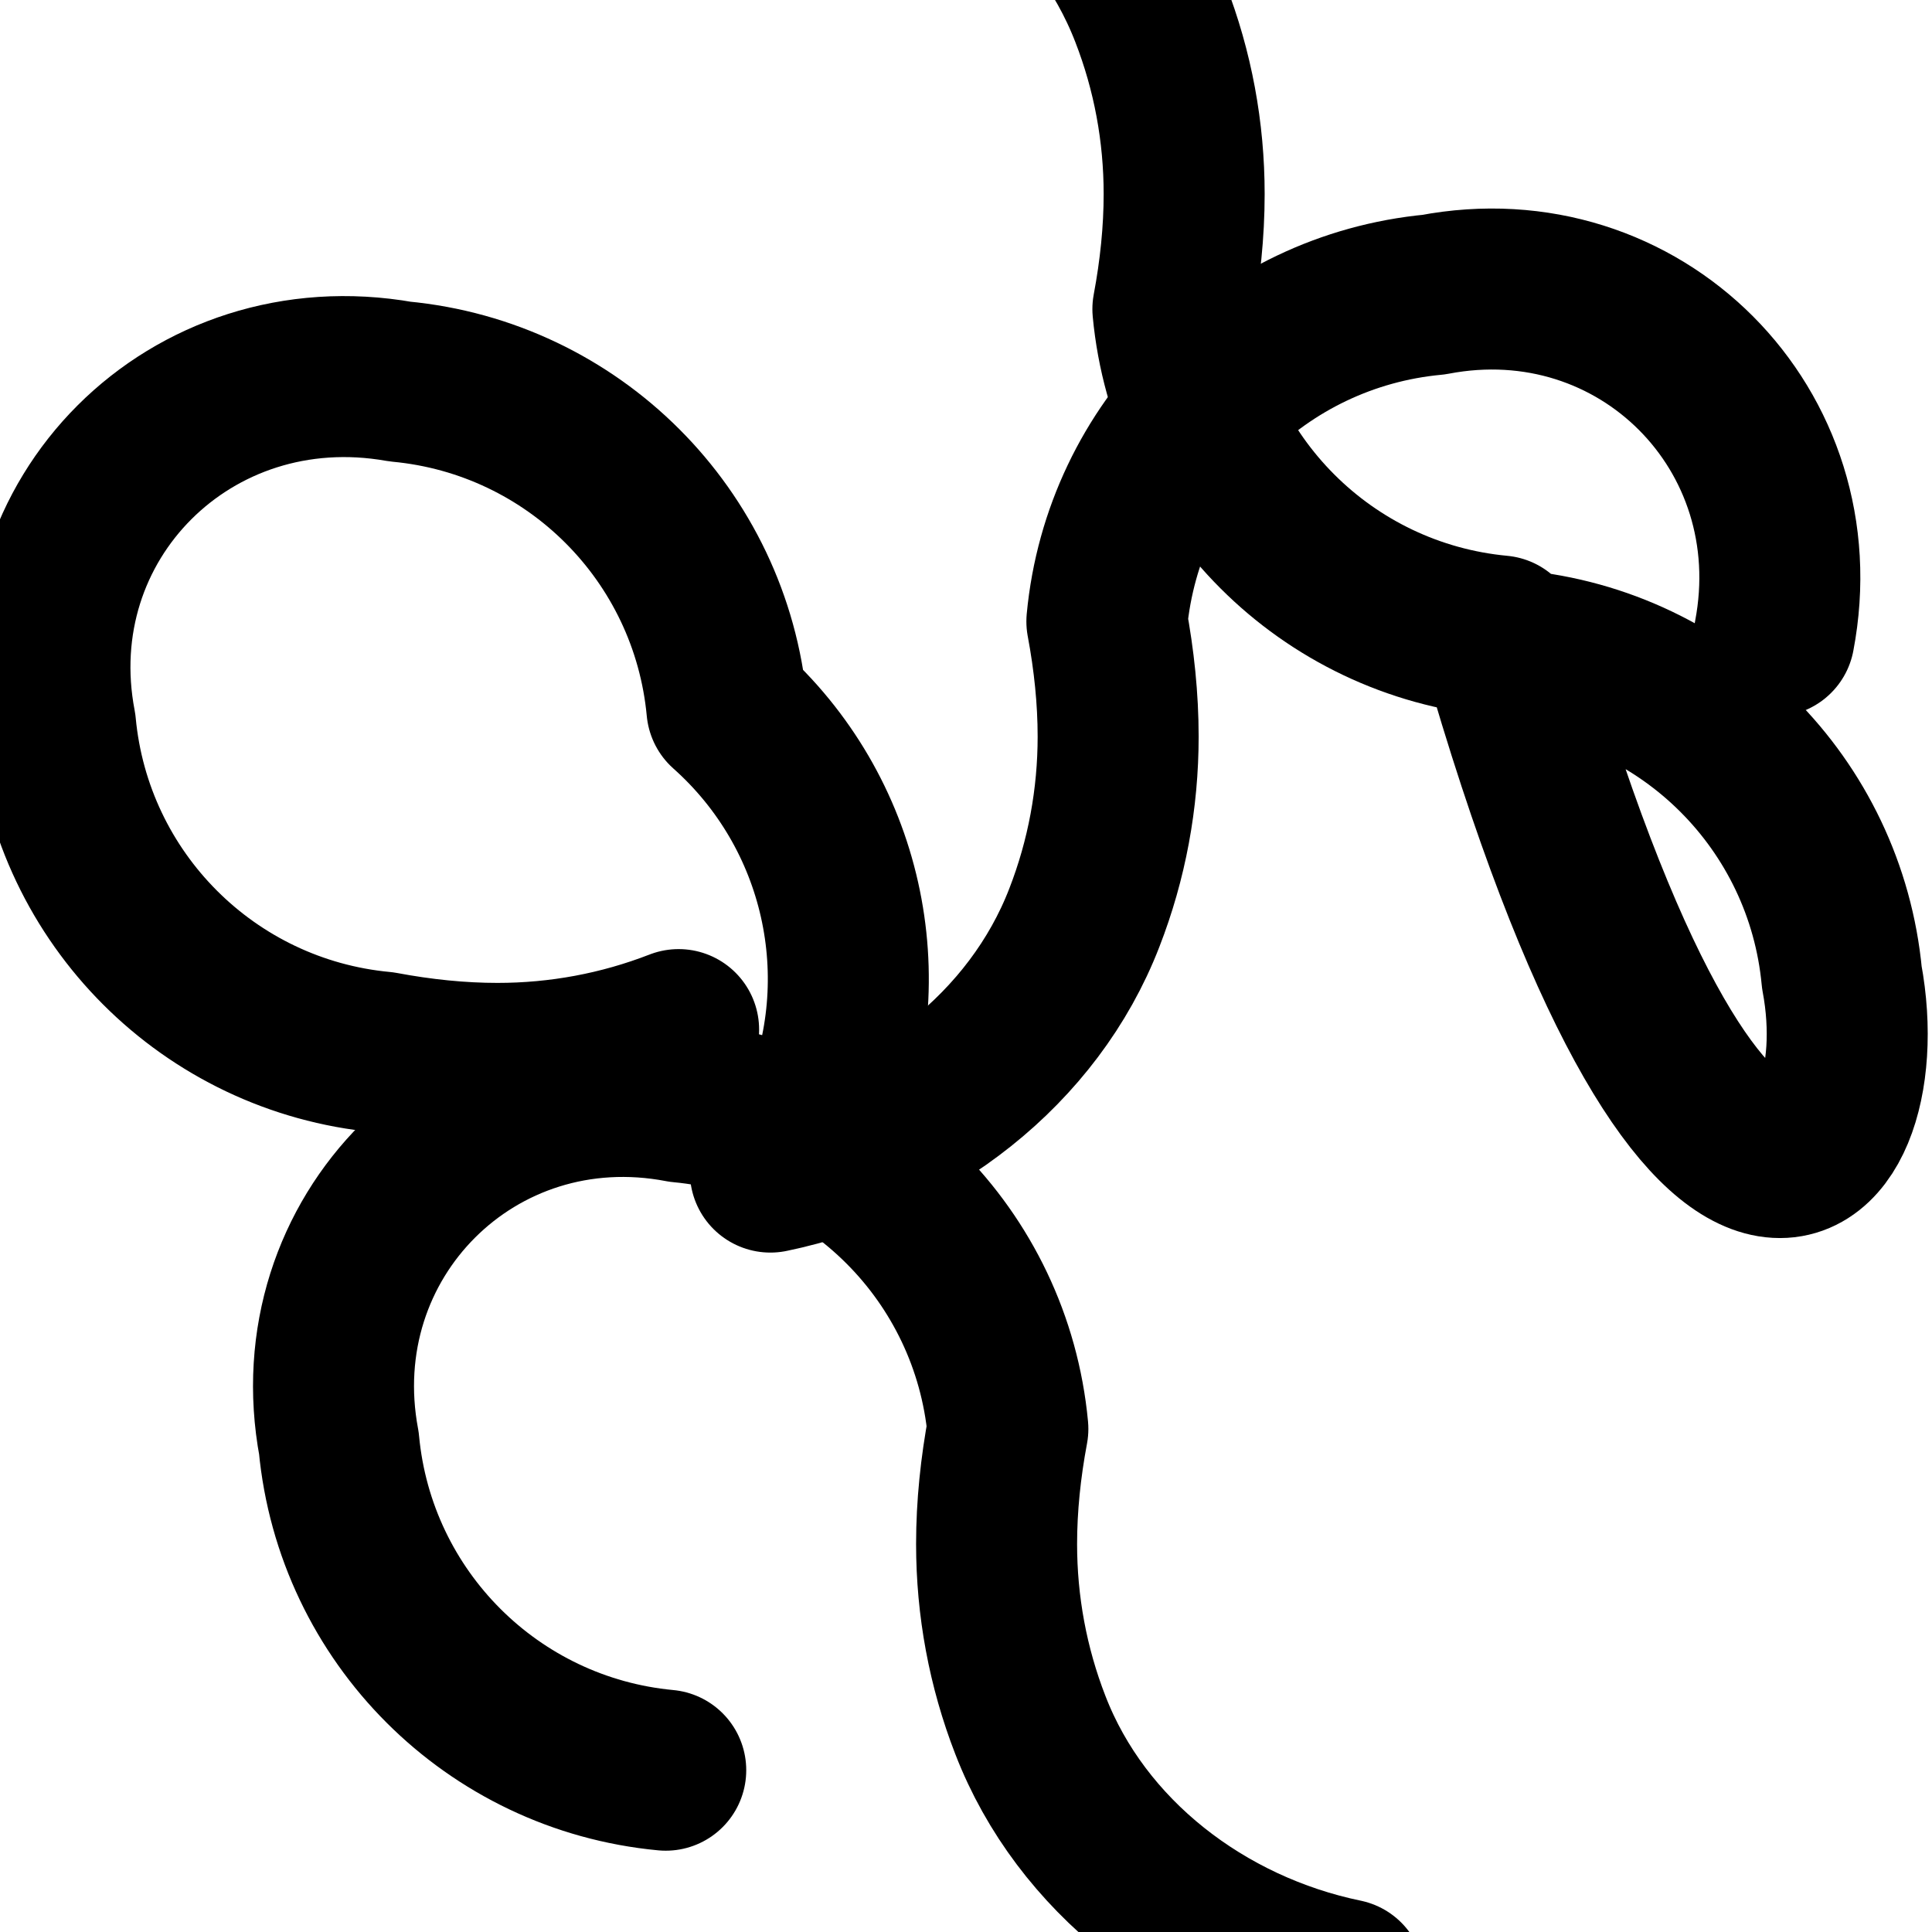
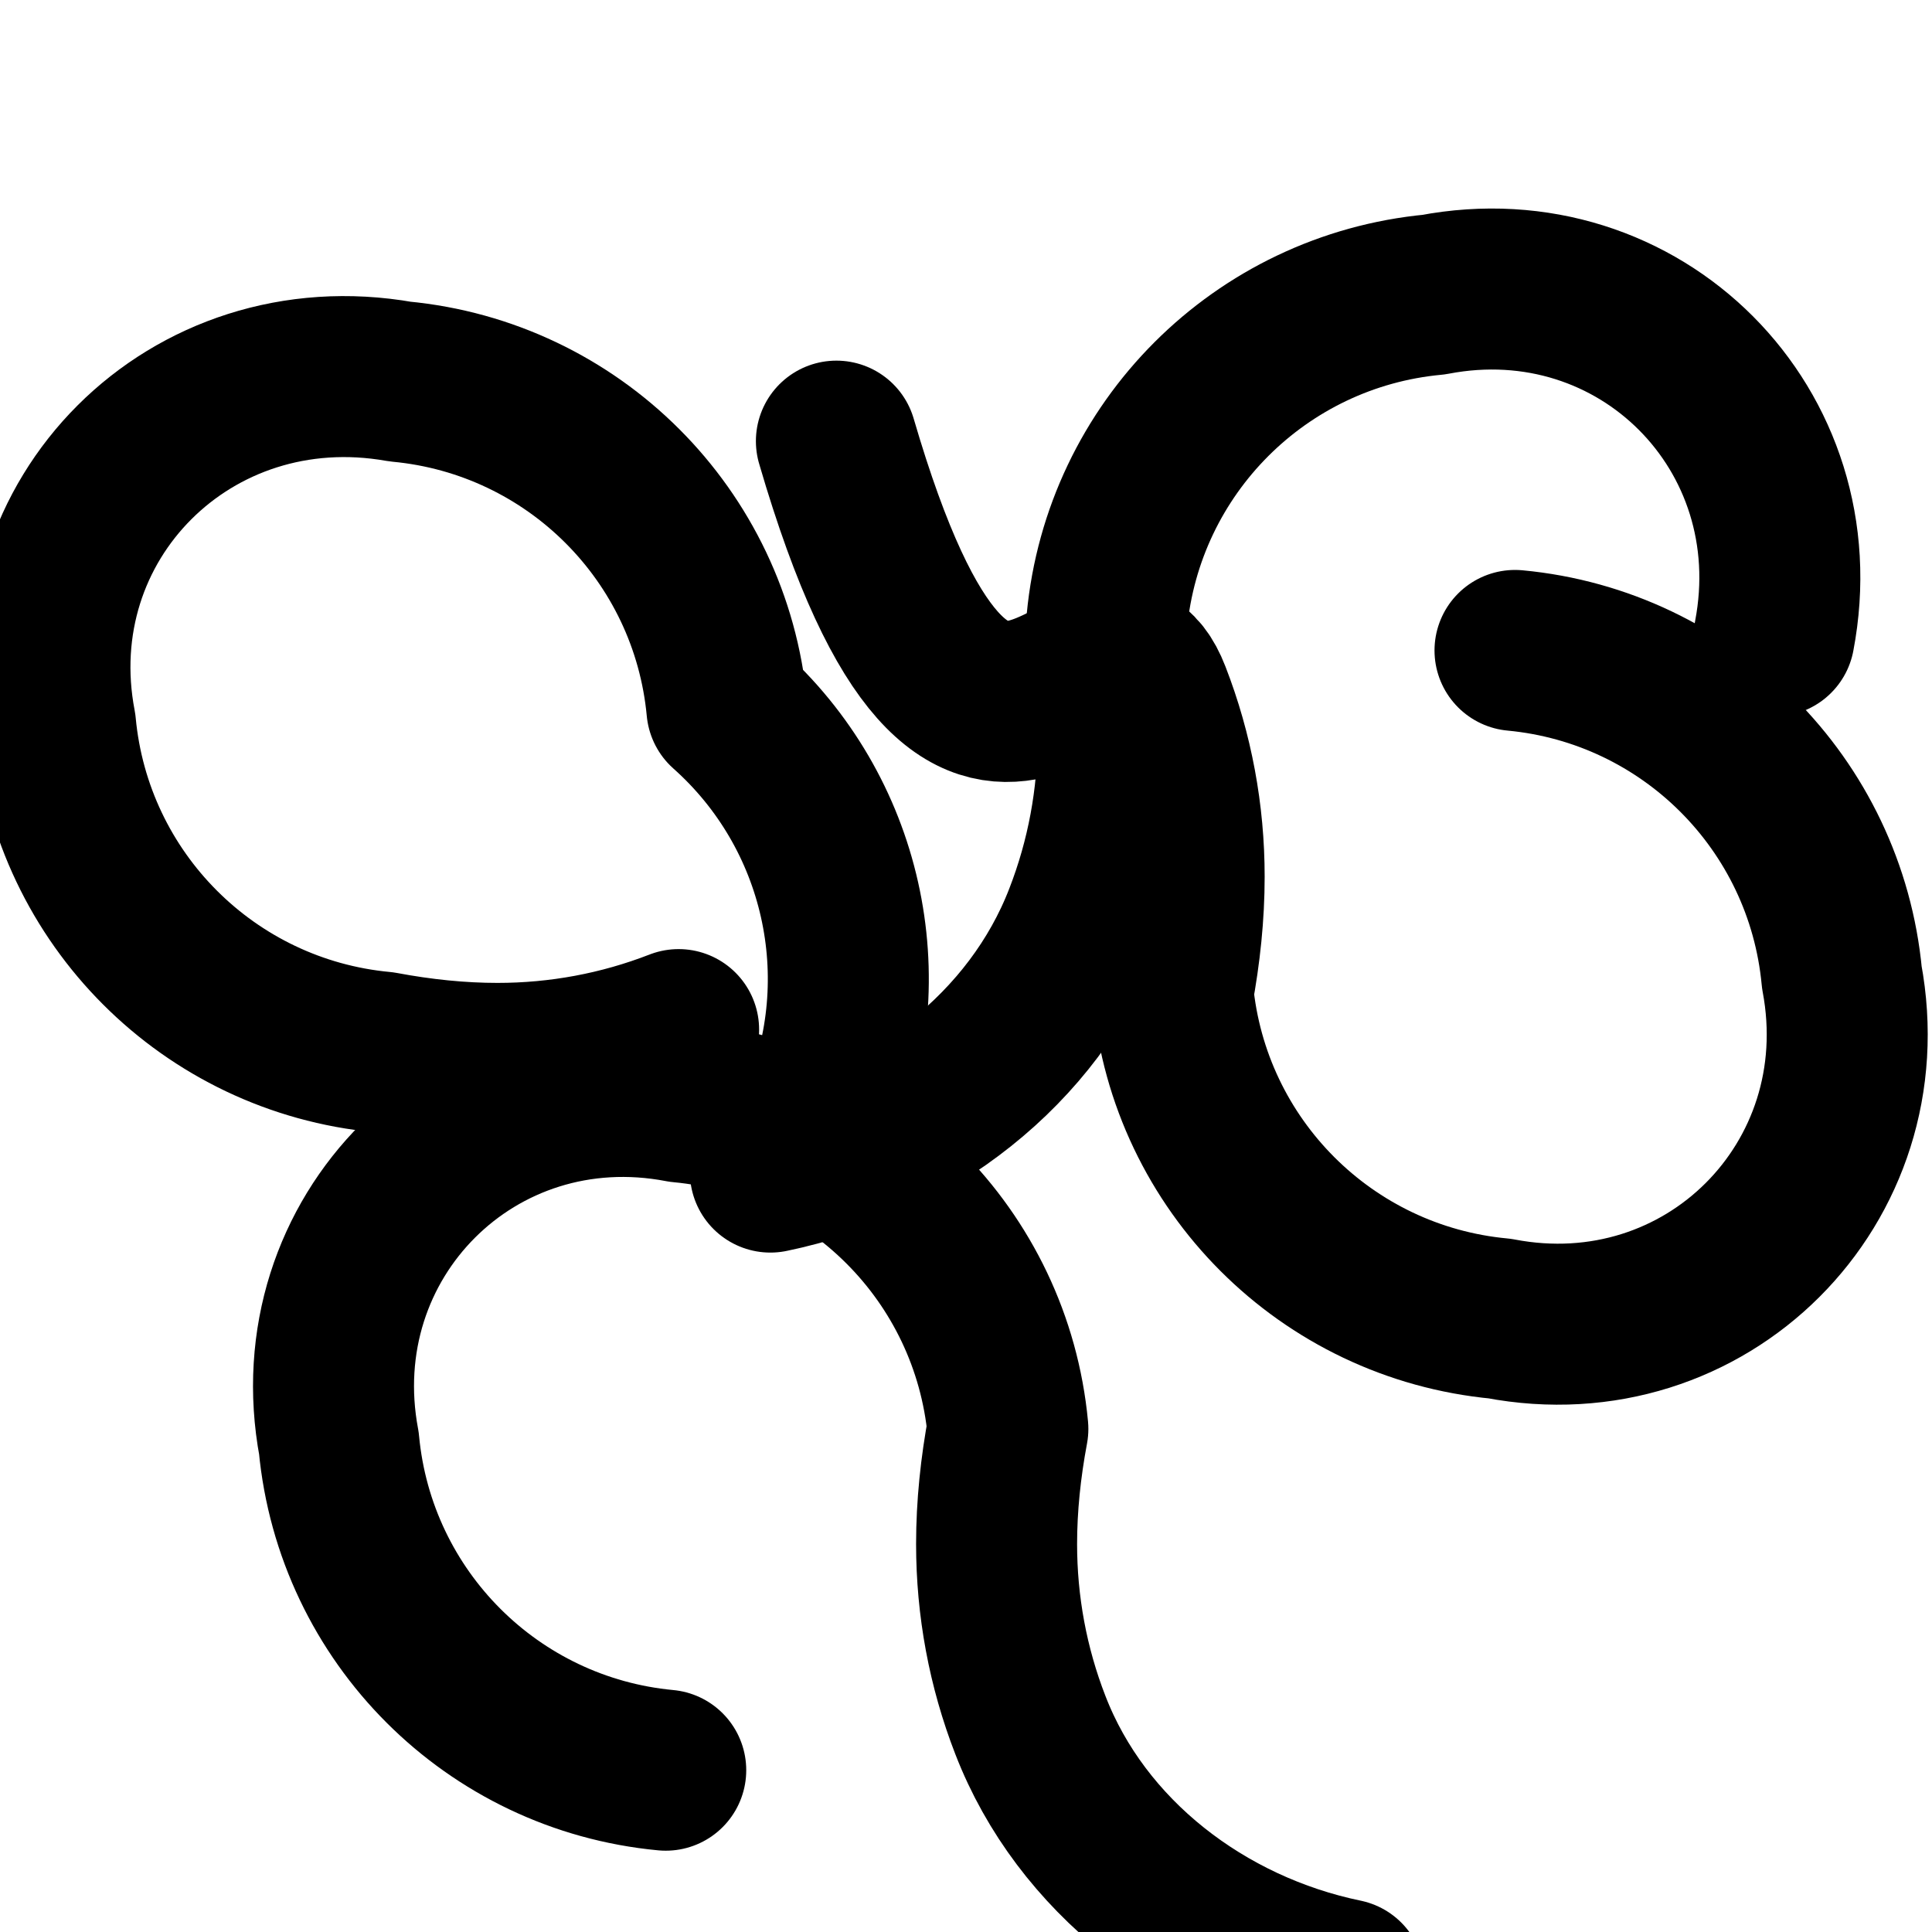
<svg xmlns="http://www.w3.org/2000/svg" width="24" height="24" viewBox="0 0 24 24" fill="none" stroke="currentColor" stroke-width="2" stroke-linecap="round" stroke-linejoin="round">
  <path d="M10.18 13.92A4.5 4.5 0 0 0 9.03 8.8a4.5 4.5 0 0 0-4.06-4.06C2.37 4.28.2 6.45.69 9.01a4.5 4.5 0 0 0 4.06 4.06c.48.09.96.14 1.43.14.77 0 1.53-.14 2.25-.42" />
  <path d="M22.04 7.9c.49-2.56-1.67-4.73-4.23-4.24a4.5 4.5 0 0 0-4.06 4.06c.09.48.14.96.14 1.43 0 .77-.14 1.53-.42 2.25-.63 1.63-2.16 2.8-3.9 3.16" />
  <path d="M8.27 21.99a4.5 4.5 0 0 1-4.06-4.06c-.48-2.56 1.69-4.73 4.25-4.24a4.5 4.5 0 0 1 4.06 4.06c-.09.48-.14.96-.14 1.43 0 .77.14 1.53.42 2.25.63 1.63 2.16 2.8 3.9 3.16" />
-   <path d="M18.82 8.08a4.5 4.5 0 0 1 4.06 4.06c.48 2.56-1.69 4.73-4.25-4.24a4.5 4.5 0 0 1-4.06-4.06c.09-.48.14-.96.14-1.43 0-.77-.14-1.53-.42-2.25-.63-1.63-2.16-2.8-3.9-3.16" />
+   <path d="M18.82 8.08a4.5 4.5 0 0 1 4.06 4.06c.48 2.56-1.69 4.73-4.25 4.24a4.5 4.5 0 0 1-4.06-4.06c.09-.48.14-.96.14-1.43 0-.77-.14-1.53-.42-2.25-.63-1.63-2.16 2.8-3.9-3.16" />
</svg>
